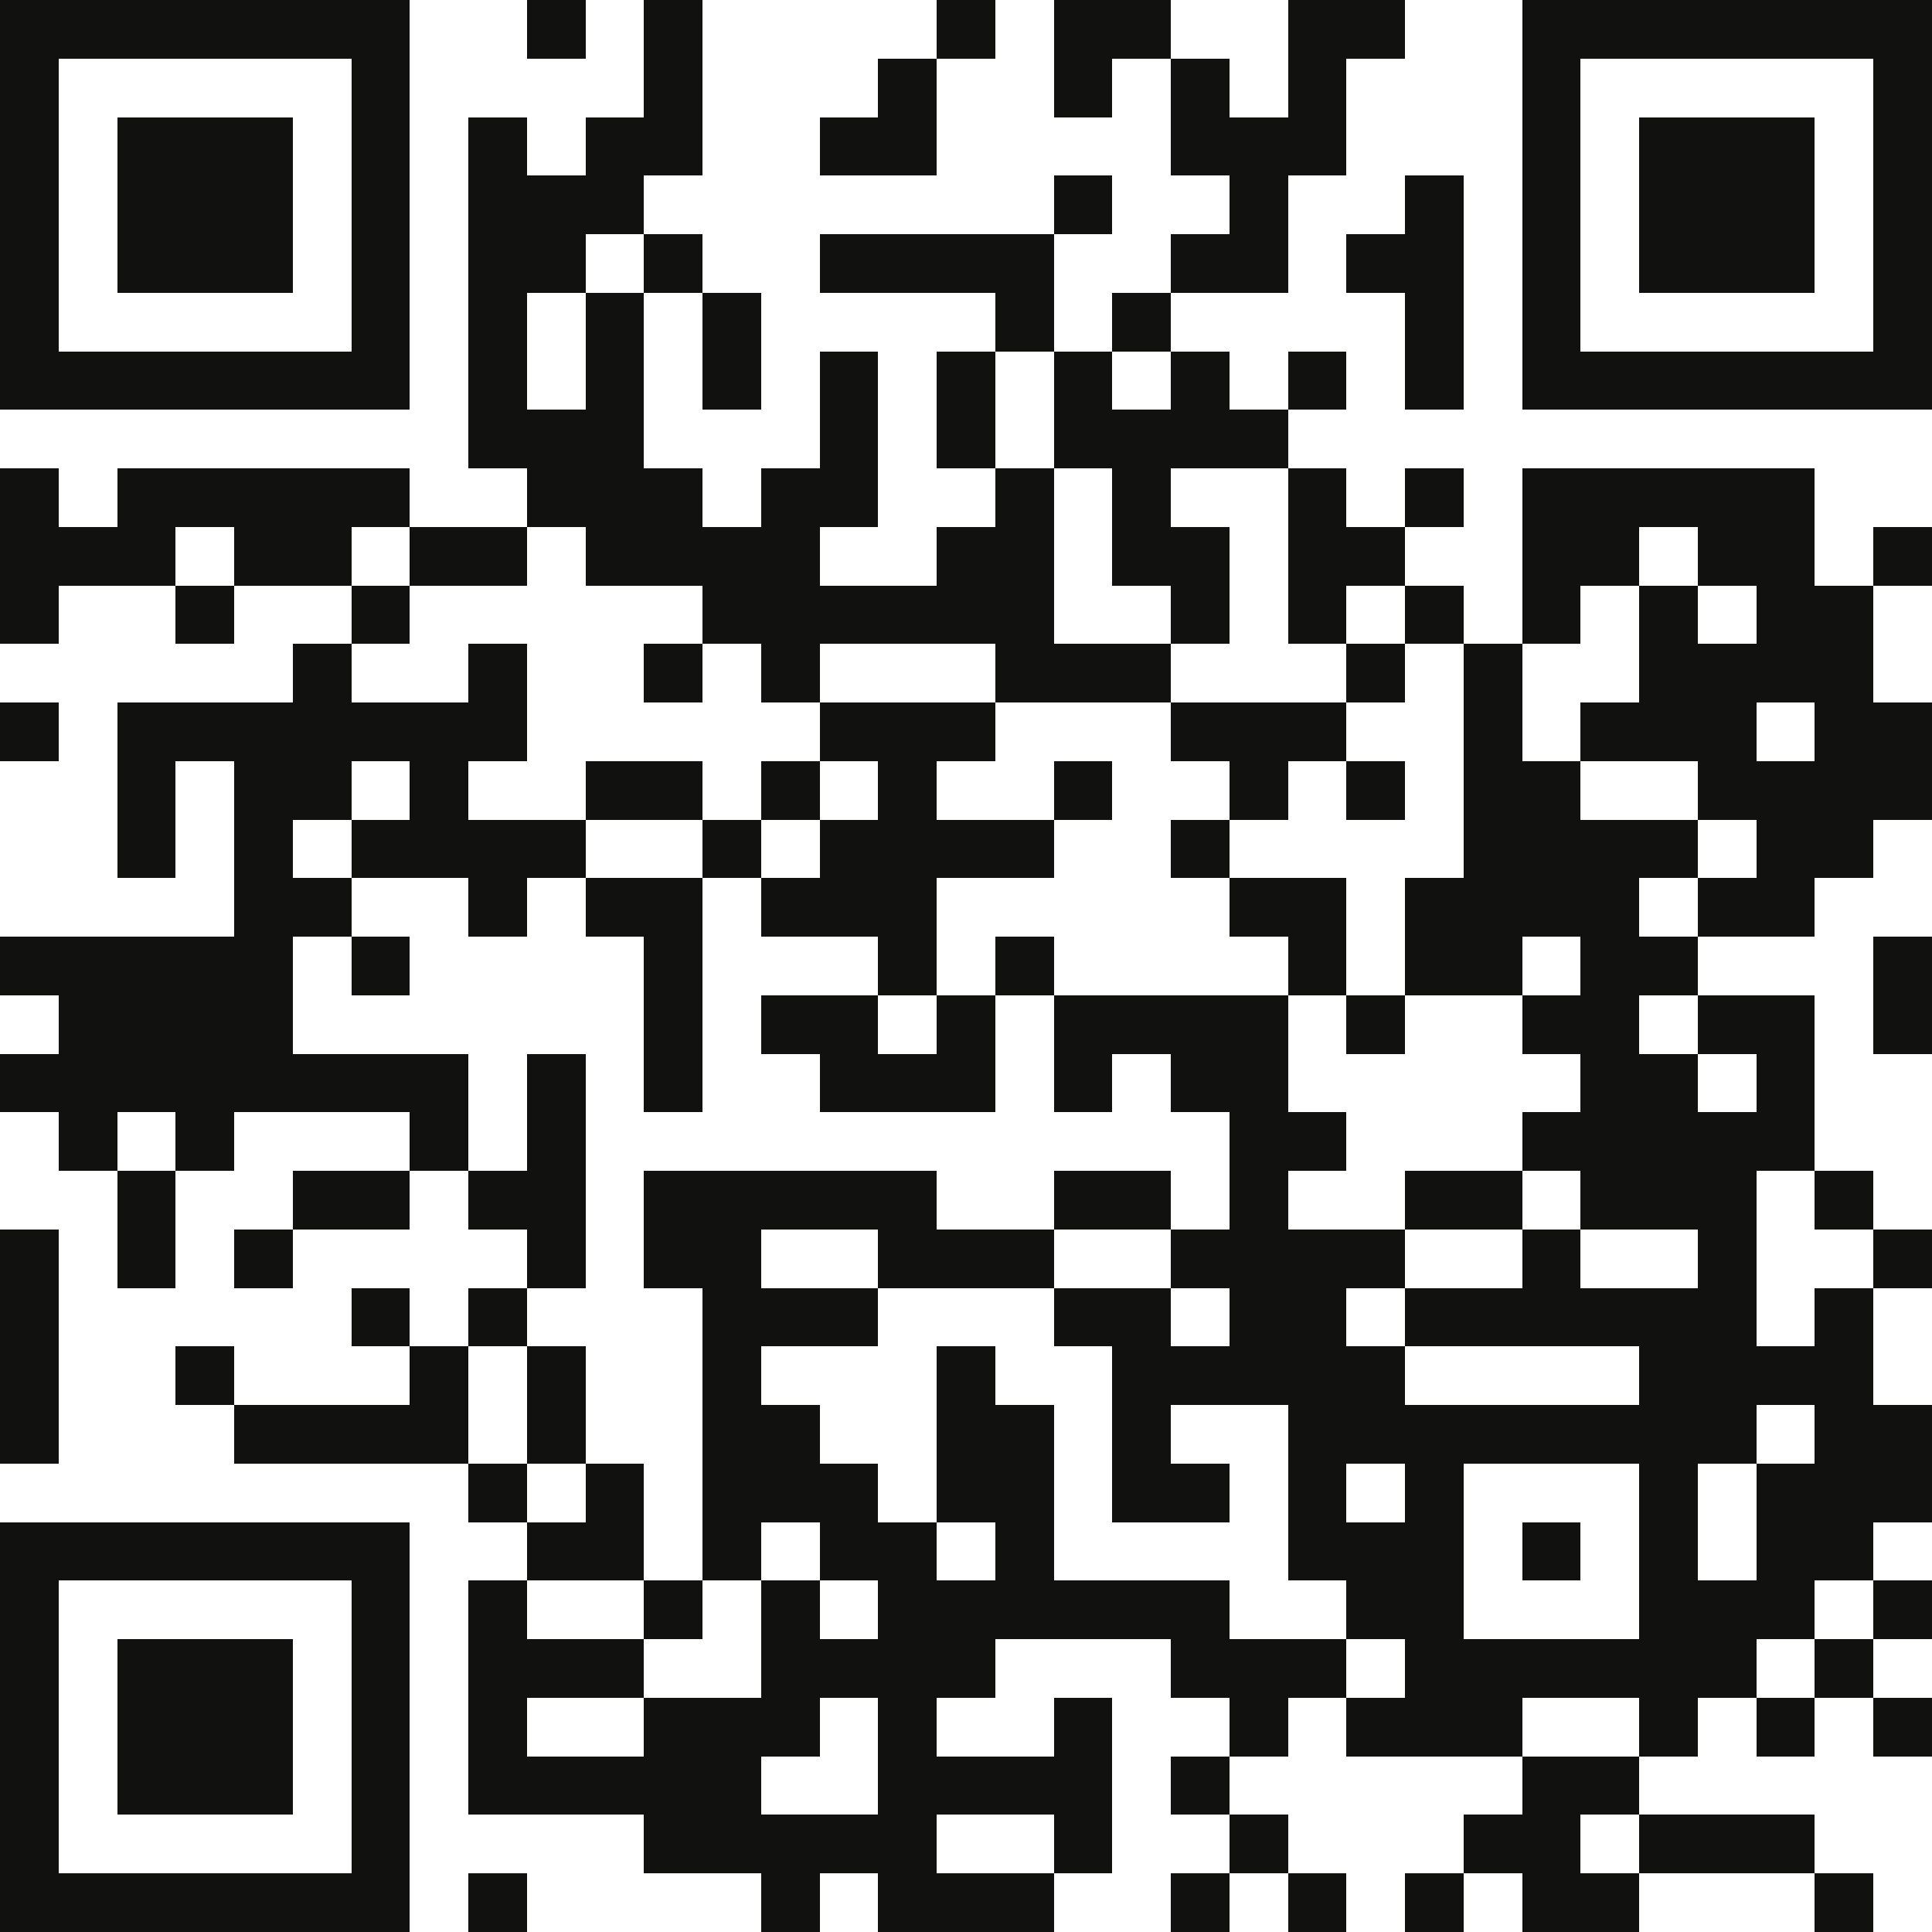
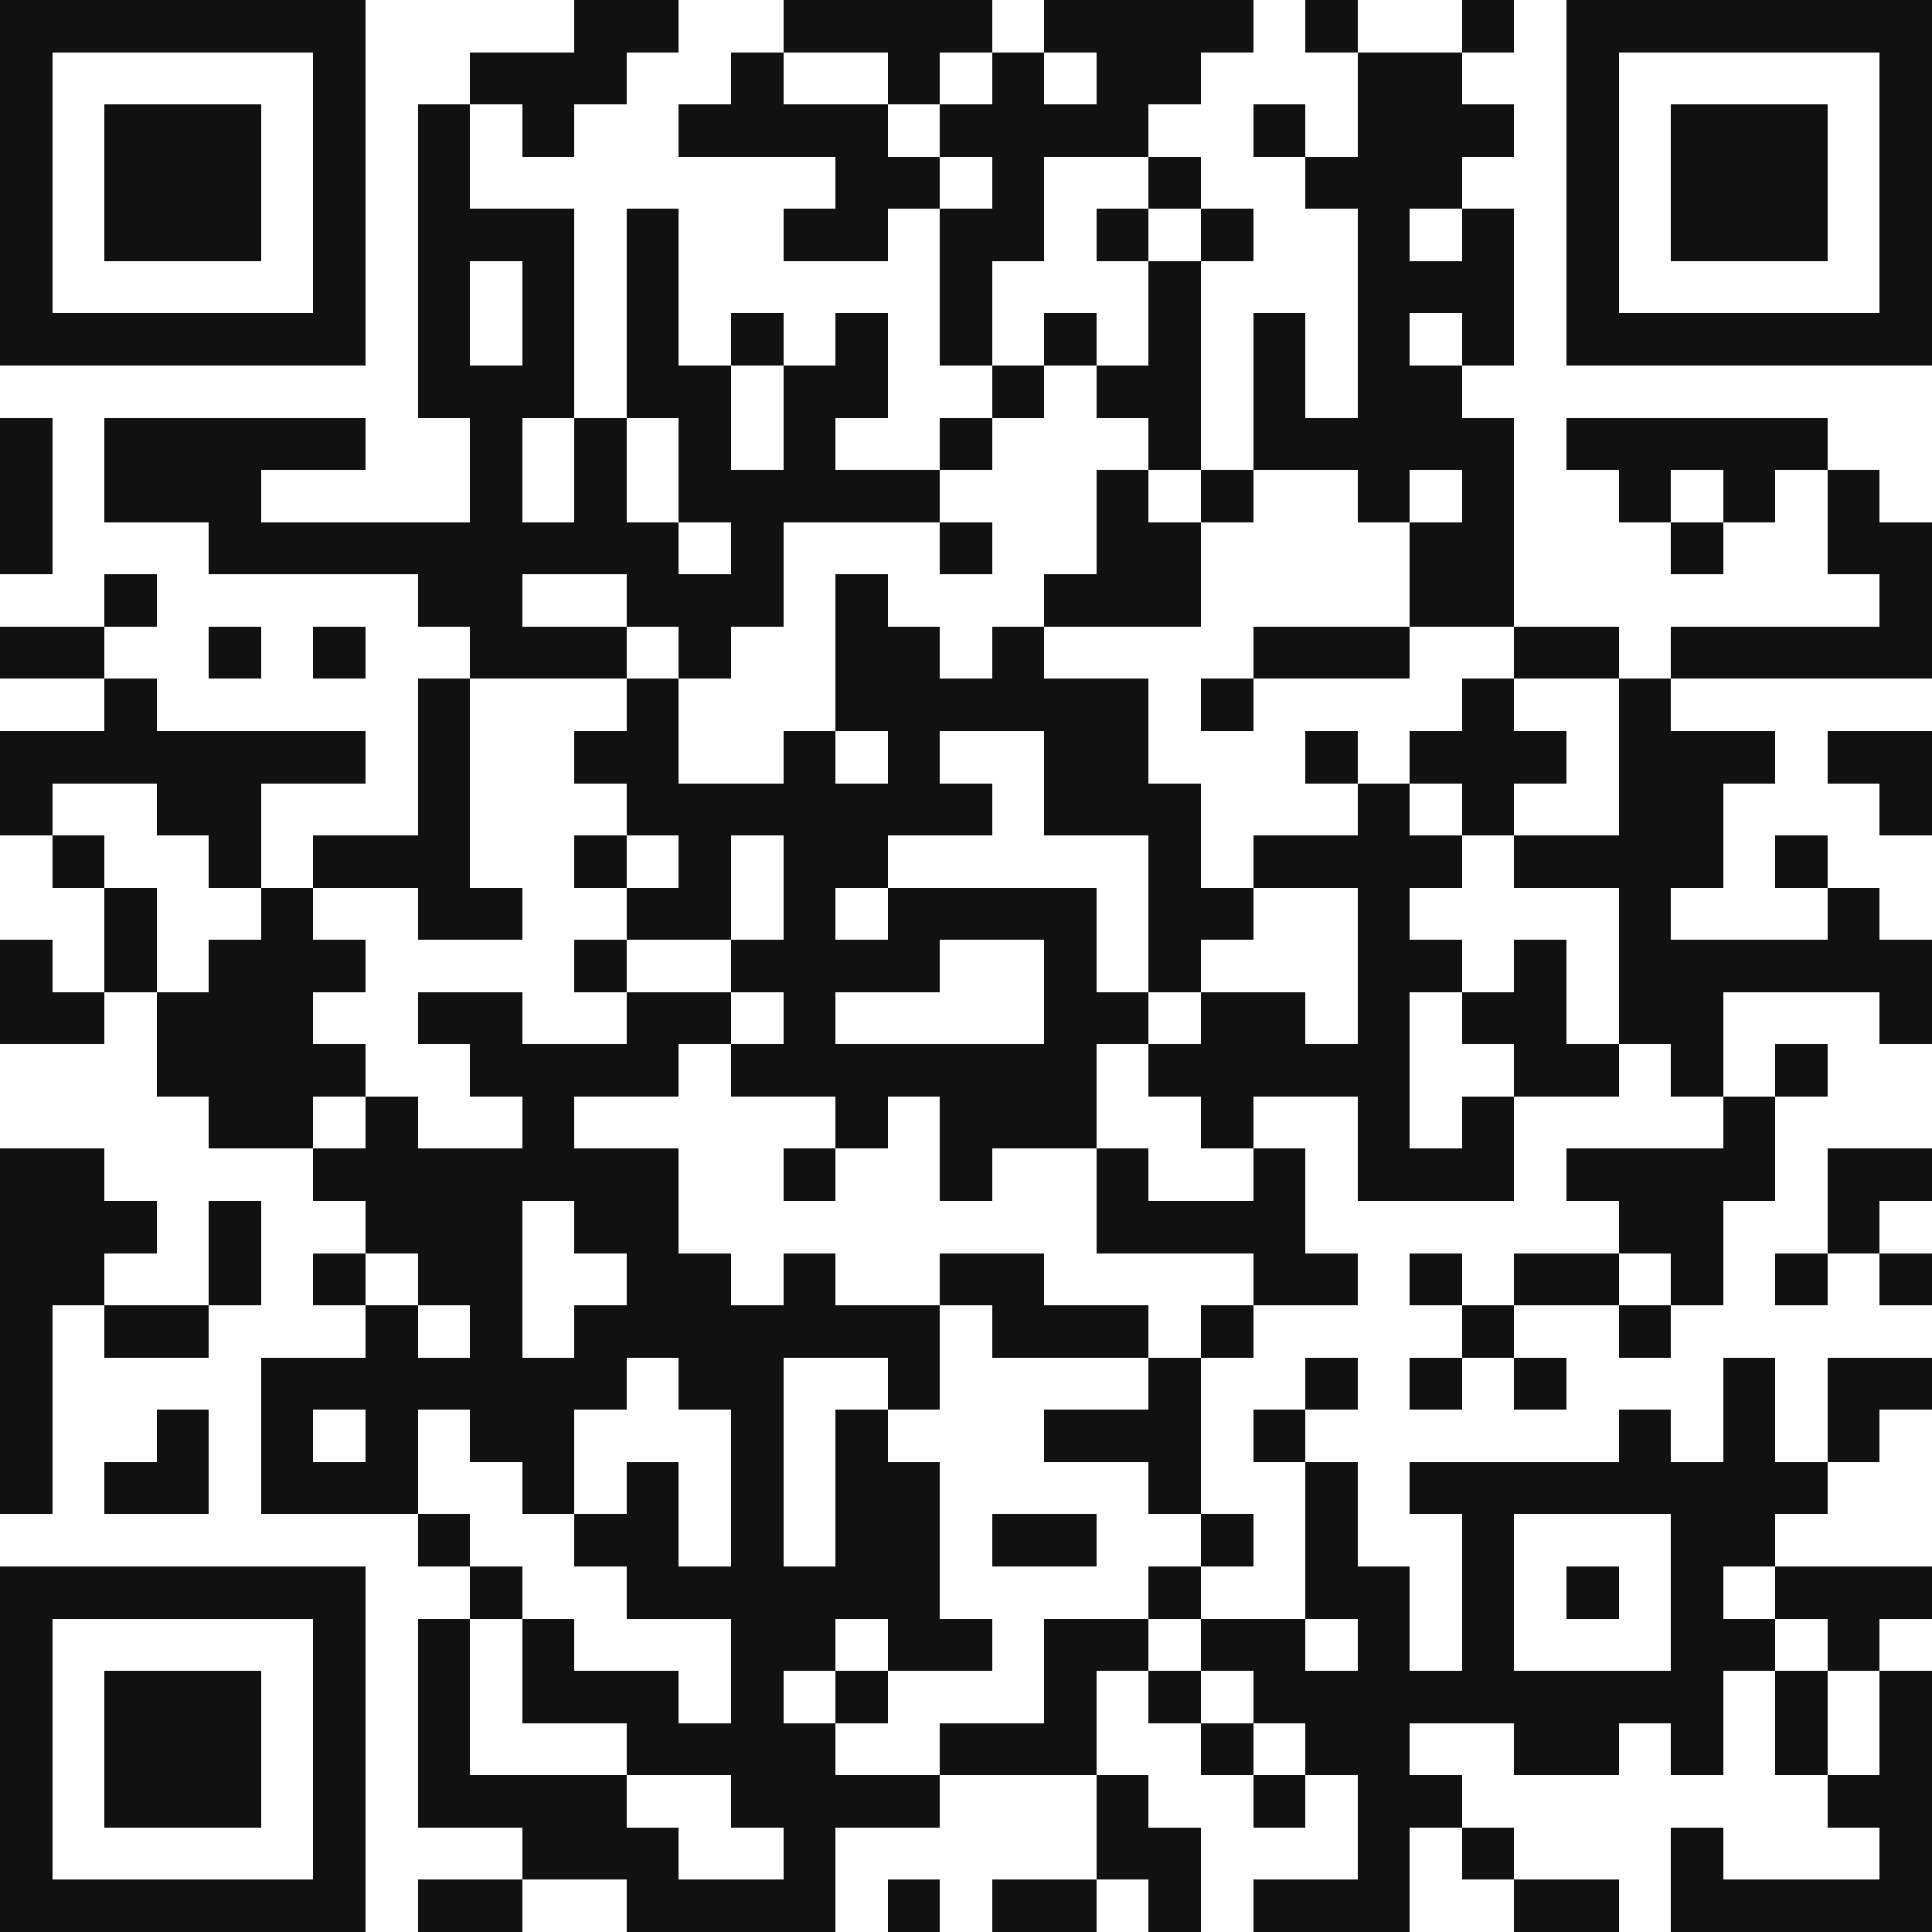
- <svg xmlns="http://www.w3.org/2000/svg" viewBox="0 0 33 33" shape-rendering="crispEdges">
-   <path stroke="#11110f" d="M0 0.5h7m2 0h1m1 0h1m4 0h1m1 0h2m2 0h2m2 0h7M0 1.5h1m5 0h1m4 0h1m3 0h1m2 0h1m1 0h1m1 0h1m3 0h1m5 0h1M0 2.5h1m1 0h3m1 0h1m1 0h1m1 0h2m2 0h2m4 0h3m3 0h1m1 0h3m1 0h1M0 3.5h1m1 0h3m1 0h1m1 0h3m7 0h1m2 0h1m2 0h1m1 0h1m1 0h3m1 0h1M0 4.5h1m1 0h3m1 0h1m1 0h2m1 0h1m2 0h4m2 0h2m1 0h2m1 0h1m1 0h3m1 0h1M0 5.5h1m5 0h1m1 0h1m1 0h1m1 0h1m4 0h1m1 0h1m4 0h1m1 0h1m5 0h1M0 6.5h7m1 0h1m1 0h1m1 0h1m1 0h1m1 0h1m1 0h1m1 0h1m1 0h1m1 0h1m1 0h7M8 7.5h3m3 0h1m1 0h1m1 0h4M0 8.5h1m1 0h5m2 0h3m1 0h2m2 0h1m1 0h1m2 0h1m1 0h1m1 0h5M0 9.5h3m1 0h2m1 0h2m1 0h4m2 0h2m1 0h2m1 0h2m2 0h2m1 0h2m1 0h1M0 10.5h1m2 0h1m2 0h1m5 0h6m2 0h1m1 0h1m1 0h1m1 0h1m1 0h1m1 0h2M5 11.5h1m2 0h1m2 0h1m1 0h1m3 0h3m3 0h1m1 0h1m2 0h4M0 12.5h1m1 0h7m5 0h3m3 0h3m2 0h1m1 0h3m1 0h2M2 13.5h1m1 0h2m1 0h1m2 0h2m1 0h1m1 0h1m2 0h1m2 0h1m1 0h1m1 0h2m2 0h4M2 14.5h1m1 0h1m1 0h4m2 0h1m1 0h4m2 0h1m4 0h4m1 0h2M4 15.5h2m2 0h1m1 0h2m1 0h3m5 0h2m1 0h4m1 0h2M0 16.5h5m1 0h1m4 0h1m3 0h1m1 0h1m4 0h1m1 0h2m1 0h2m3 0h1M1 17.5h4m6 0h1m1 0h2m1 0h1m1 0h4m1 0h1m2 0h2m1 0h2m1 0h1M0 18.5h8m1 0h1m1 0h1m2 0h3m1 0h1m1 0h2m5 0h2m1 0h1M1 19.5h1m1 0h1m3 0h1m1 0h1m11 0h2m3 0h5M2 20.5h1m2 0h2m1 0h2m1 0h5m2 0h2m1 0h1m2 0h2m1 0h3m1 0h1M0 21.5h1m1 0h1m1 0h1m4 0h1m1 0h2m2 0h3m2 0h4m2 0h1m2 0h1m2 0h1M0 22.5h1m5 0h1m1 0h1m3 0h3m3 0h2m1 0h2m1 0h6m1 0h1M0 23.5h1m2 0h1m3 0h1m1 0h1m2 0h1m3 0h1m2 0h5m4 0h4M0 24.5h1m3 0h4m1 0h1m2 0h2m2 0h2m1 0h1m2 0h8m1 0h2M8 25.5h1m1 0h1m1 0h3m1 0h2m1 0h2m1 0h1m1 0h1m3 0h1m1 0h3M0 26.5h7m2 0h2m1 0h1m1 0h2m1 0h1m4 0h3m1 0h1m1 0h1m1 0h2M0 27.5h1m5 0h1m1 0h1m2 0h1m1 0h1m1 0h6m2 0h2m3 0h3m1 0h1M0 28.5h1m1 0h3m1 0h1m1 0h3m2 0h4m3 0h3m1 0h6m1 0h1M0 29.5h1m1 0h3m1 0h1m1 0h1m2 0h3m1 0h1m2 0h1m2 0h1m1 0h3m2 0h1m1 0h1m1 0h1M0 30.5h1m1 0h3m1 0h1m1 0h5m2 0h4m1 0h1m5 0h2M0 31.5h1m5 0h1m4 0h5m2 0h1m2 0h1m3 0h2m1 0h3M0 32.5h7m1 0h1m4 0h1m1 0h3m2 0h1m1 0h1m1 0h1m1 0h2m3 0h1" />
+ <svg xmlns="http://www.w3.org/2000/svg" viewBox="0 0 37 37" shape-rendering="crispEdges">
+   <path stroke="#11110f" d="M0 0.5h7m4 0h2m2 0h4m1 0h4m1 0h1m2 0h1m1 0h7M0 1.5h1m5 0h1m2 0h3m2 0h1m2 0h1m1 0h1m1 0h2m3 0h2m2 0h1m5 0h1M0 2.5h1m1 0h3m1 0h1m1 0h1m1 0h1m2 0h4m1 0h4m2 0h1m1 0h3m1 0h1m1 0h3m1 0h1M0 3.5h1m1 0h3m1 0h1m1 0h1m7 0h2m1 0h1m2 0h1m2 0h3m2 0h1m1 0h3m1 0h1M0 4.5h1m1 0h3m1 0h1m1 0h3m1 0h1m2 0h2m1 0h2m1 0h1m1 0h1m2 0h1m1 0h1m1 0h1m1 0h3m1 0h1M0 5.5h1m5 0h1m1 0h1m1 0h1m1 0h1m5 0h1m3 0h1m3 0h3m1 0h1m5 0h1M0 6.5h7m1 0h1m1 0h1m1 0h1m1 0h1m1 0h1m1 0h1m1 0h1m1 0h1m1 0h1m1 0h1m1 0h1m1 0h7M8 7.5h3m1 0h2m1 0h2m2 0h1m1 0h2m1 0h1m1 0h2M0 8.5h1m1 0h5m2 0h1m1 0h1m1 0h1m1 0h1m2 0h1m3 0h1m1 0h5m1 0h5M0 9.5h1m1 0h3m4 0h1m1 0h1m1 0h5m3 0h1m1 0h1m2 0h1m1 0h1m2 0h1m1 0h1m1 0h1M0 10.5h1m3 0h9m1 0h1m3 0h1m2 0h2m4 0h2m3 0h1m2 0h2M2 11.5h1m5 0h2m2 0h3m1 0h1m3 0h3m4 0h2m7 0h1M0 12.5h2m2 0h1m1 0h1m2 0h3m1 0h1m2 0h2m1 0h1m4 0h3m2 0h2m1 0h5M2 13.5h1m5 0h1m3 0h1m3 0h6m1 0h1m4 0h1m2 0h1M0 14.5h7m1 0h1m2 0h2m2 0h1m1 0h1m2 0h2m3 0h1m1 0h3m1 0h3m1 0h2M0 15.5h1m2 0h2m3 0h1m3 0h7m1 0h3m3 0h1m1 0h1m2 0h2m3 0h1M1 16.5h1m2 0h1m1 0h3m2 0h1m1 0h1m1 0h2m5 0h1m1 0h4m1 0h4m1 0h1M2 17.5h1m2 0h1m2 0h2m2 0h2m1 0h1m1 0h4m1 0h2m2 0h1m4 0h1m3 0h1M0 18.5h1m1 0h1m1 0h3m4 0h1m2 0h4m2 0h1m1 0h1m3 0h2m1 0h1m1 0h6M0 19.5h2m1 0h3m2 0h2m2 0h2m1 0h1m4 0h2m1 0h2m1 0h1m1 0h2m1 0h2m3 0h1M3 20.5h4m2 0h4m1 0h7m1 0h5m2 0h2m1 0h1m1 0h1M4 21.5h2m1 0h1m2 0h1m5 0h1m1 0h3m2 0h1m2 0h1m1 0h1m4 0h1M0 22.5h2m4 0h7m2 0h1m2 0h1m2 0h1m2 0h1m1 0h3m1 0h4m1 0h2M0 23.5h3m1 0h1m2 0h3m1 0h2m8 0h4m6 0h2m2 0h1M0 24.5h2m2 0h1m1 0h1m1 0h2m2 0h2m1 0h1m2 0h2m4 0h2m1 0h1m1 0h2m1 0h1m1 0h1m1 0h1M0 25.5h1m1 0h2m3 0h1m1 0h1m1 0h7m1 0h3m1 0h1m4 0h1m2 0h1M0 26.5h1m4 0h7m1 0h2m2 0h1m4 0h1m2 0h1m1 0h1m1 0h1m3 0h1m1 0h2M0 27.5h1m2 0h1m1 0h1m1 0h1m1 0h2m3 0h1m1 0h1m3 0h3m1 0h1m6 0h1m1 0h1m1 0h1M0 28.5h1m1 0h2m1 0h3m2 0h1m1 0h1m1 0h1m1 0h2m4 0h1m2 0h1m1 0h8M8 29.5h1m2 0h2m1 0h1m1 0h2m1 0h2m2 0h1m1 0h1m2 0h1m3 0h2M0 30.5h7m2 0h1m2 0h6m4 0h1m2 0h2m1 0h1m1 0h1m1 0h1m1 0h3M0 31.5h1m5 0h1m1 0h1m1 0h1m3 0h2m1 0h2m1 0h2m1 0h2m1 0h1m1 0h1m3 0h2m1 0h1M0 32.5h1m1 0h3m1 0h1m1 0h1m1 0h3m1 0h1m1 0h1m3 0h1m1 0h1m1 0h9m1 0h1m1 0h1M0 33.5h1m1 0h3m1 0h1m1 0h1m3 0h4m2 0h3m2 0h1m1 0h2m2 0h2m1 0h1m1 0h1m1 0h1M0 34.5h1m1 0h3m1 0h1m1 0h4m2 0h4m3 0h1m2 0h1m1 0h2m7 0h2M0 35.5h1m5 0h1m3 0h3m2 0h1m5 0h2m3 0h1m1 0h1m3 0h1m3 0h1M0 36.5h7m1 0h2m2 0h4m1 0h1m1 0h2m1 0h1m1 0h3m2 0h2m1 0h5" />
</svg>
